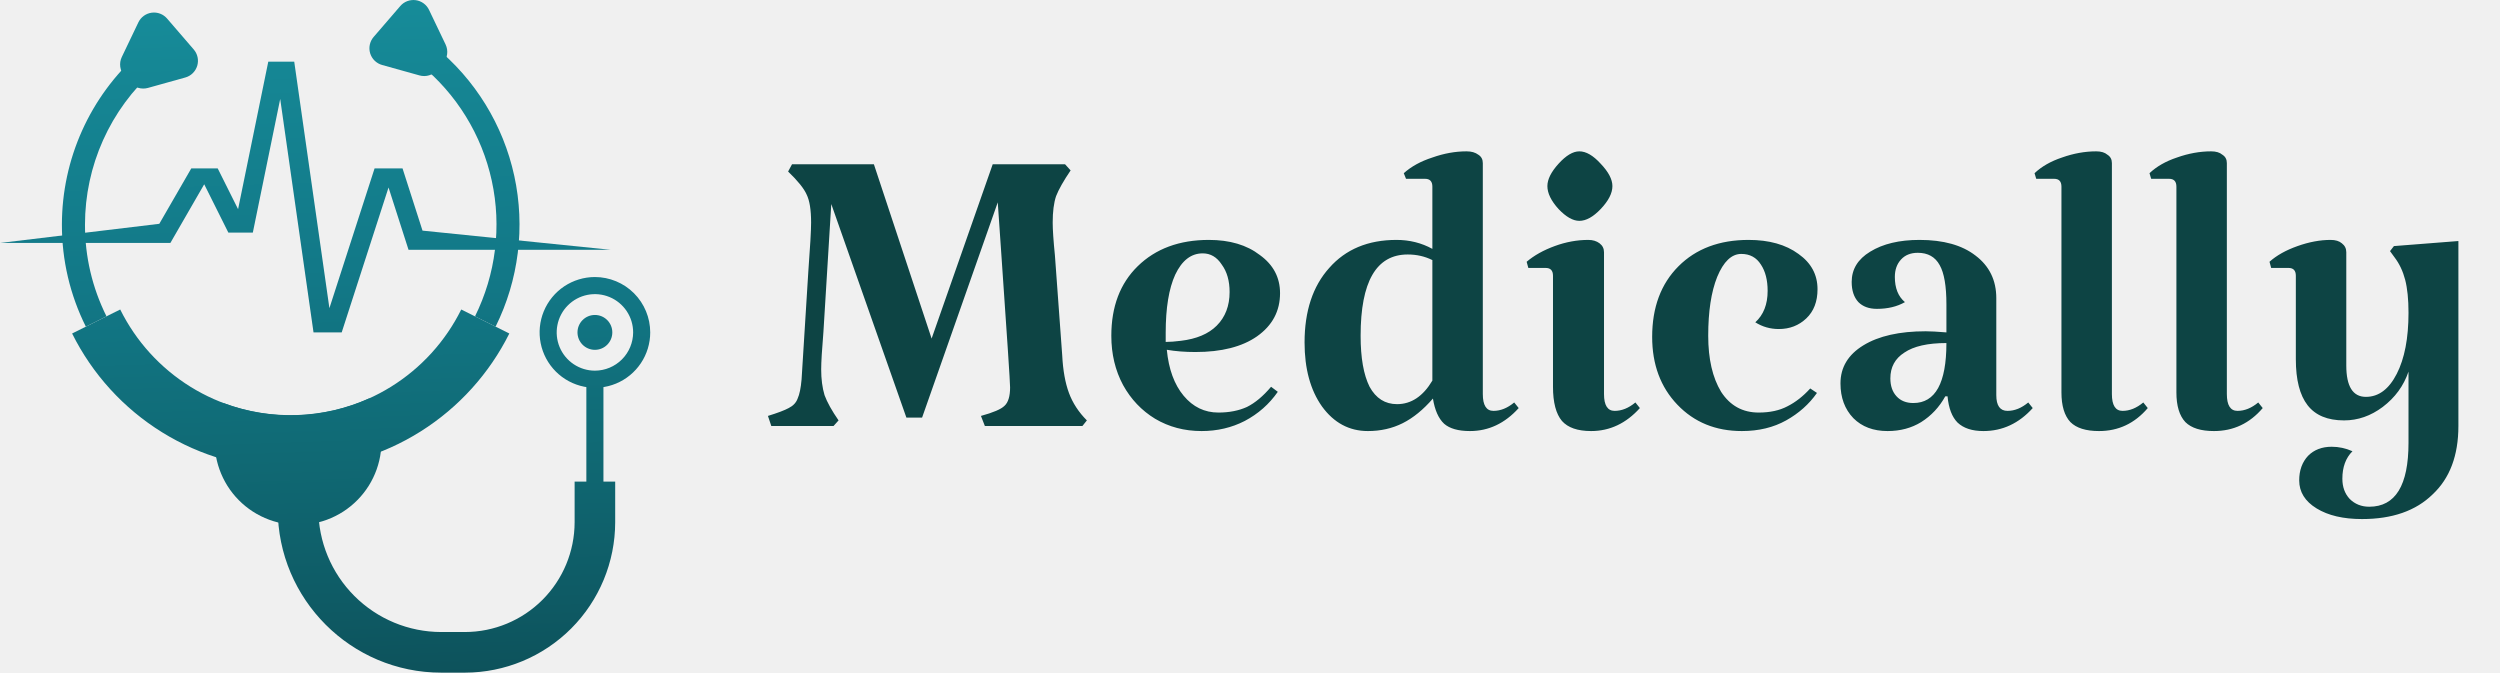
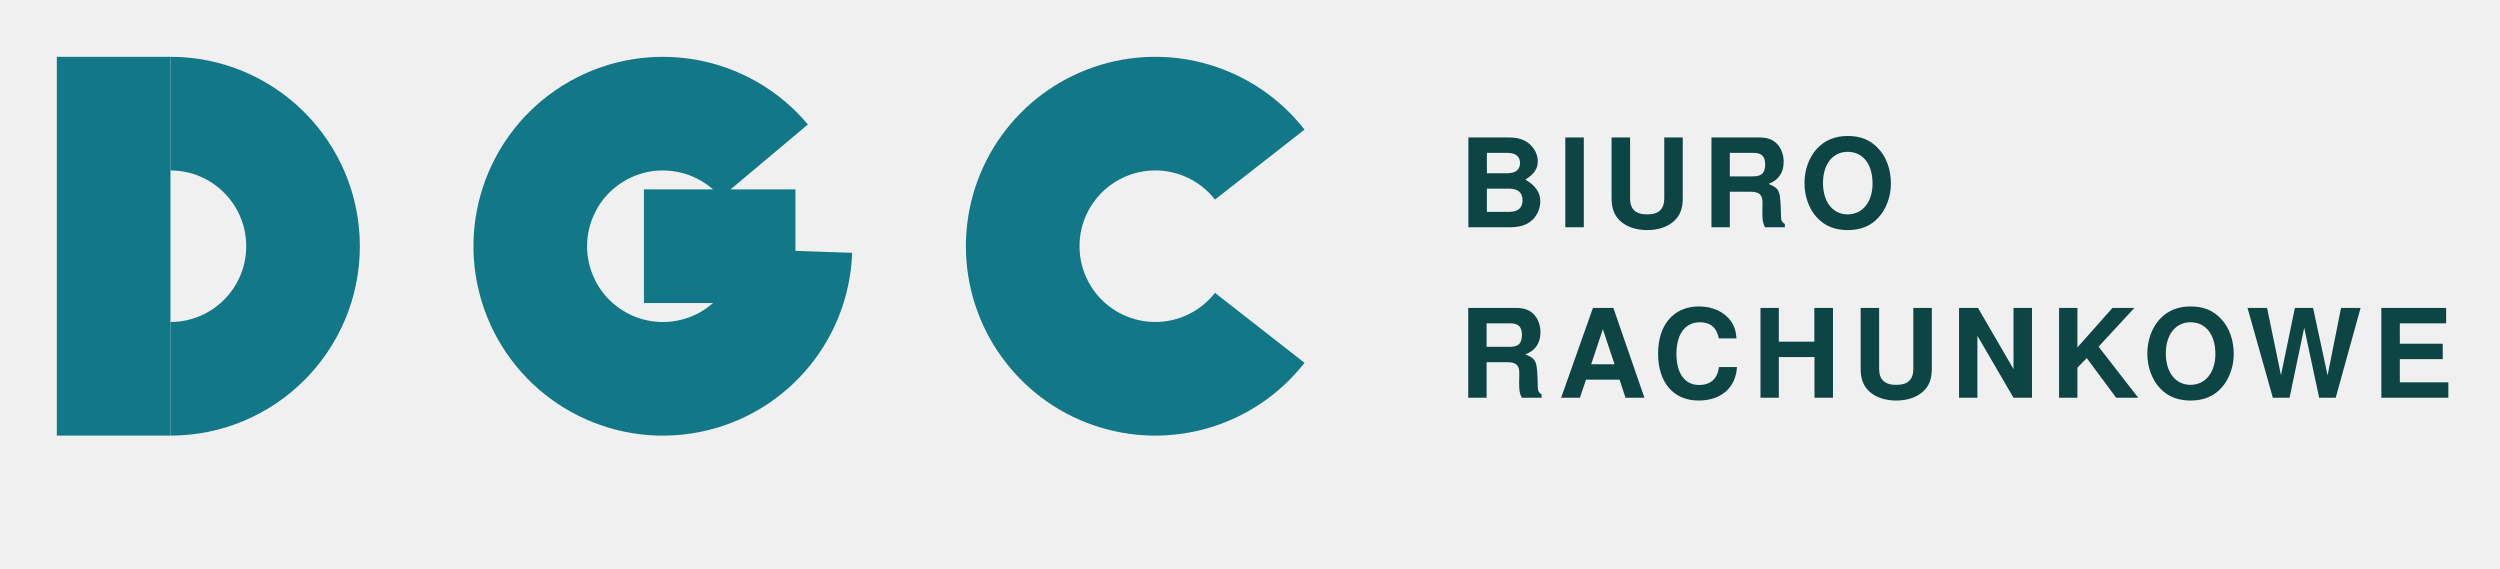
- <svg xmlns="http://www.w3.org/2000/svg" width="223" height="60" viewBox="0 0 223 60" fill="none">
-   <path d="M94.75 31.7C94.817 33.033 95.017 34.15 95.35 35.05C95.683 35.95 96.217 36.767 96.95 37.5L96.55 38H87.85L87.5 37.1C88.6 36.8 89.3 36.5 89.6 36.2C89.933 35.9 90.1 35.35 90.1 34.55C90.1 34.117 89.833 30.067 89.3 22.4L89 18.05L82.25 37.25H80.85L74.15 18.2L73.45 29.6C73.317 31.2 73.25 32.317 73.25 32.95C73.25 33.817 73.35 34.583 73.55 35.25C73.783 35.883 74.2 36.633 74.8 37.5L74.35 38H68.8L68.5 37.1C69.367 36.833 69.983 36.6 70.35 36.4C70.75 36.2 71.017 35.917 71.15 35.55C71.317 35.183 71.433 34.617 71.5 33.85L72.1 24.25C72.267 22.017 72.35 20.55 72.35 19.85C72.35 18.717 72.217 17.883 71.95 17.35C71.717 16.817 71.167 16.133 70.3 15.3L70.65 14.65H77.95L83.1 30.2L88.55 14.65H95L95.5 15.2C94.867 16.133 94.433 16.9 94.2 17.5C94 18.1 93.9 18.883 93.9 19.85C93.9 20.483 93.967 21.467 94.1 22.8L94.75 31.7ZM108.68 36.8C109.647 36.8 110.497 36.633 111.23 36.3C111.964 35.933 112.68 35.333 113.38 34.5L113.98 34.95C113.214 36.05 112.23 36.917 111.03 37.55C109.864 38.15 108.58 38.45 107.18 38.45C105.647 38.45 104.264 38.083 103.03 37.35C101.83 36.617 100.88 35.617 100.18 34.35C99.481 33.05 99.13 31.583 99.13 29.95C99.13 27.35 99.914 25.283 101.48 23.75C103.08 22.183 105.197 21.4 107.83 21.4C109.697 21.4 111.214 21.85 112.38 22.75C113.58 23.617 114.18 24.75 114.18 26.15C114.18 27.75 113.497 29.033 112.13 30C110.797 30.933 108.964 31.4 106.63 31.4C105.697 31.4 104.847 31.333 104.08 31.2C104.247 32.933 104.747 34.3 105.58 35.3C106.414 36.3 107.447 36.8 108.68 36.8ZM107.28 22.6C106.247 22.6 105.43 23.233 104.83 24.5C104.264 25.733 103.98 27.467 103.98 29.7V30.5C104.347 30.5 104.797 30.467 105.33 30.4C106.73 30.233 107.797 29.783 108.53 29.05C109.297 28.283 109.68 27.283 109.68 26.05C109.68 25.05 109.447 24.233 108.98 23.6C108.547 22.933 107.98 22.6 107.28 22.6ZM135.467 36.4C134.233 37.767 132.783 38.45 131.117 38.45C130.083 38.45 129.317 38.233 128.817 37.8C128.317 37.333 127.983 36.583 127.817 35.55C126.95 36.55 126.05 37.283 125.117 37.75C124.183 38.217 123.15 38.45 122.017 38.45C120.35 38.45 118.983 37.717 117.917 36.25C116.883 34.783 116.367 32.883 116.367 30.55C116.367 27.75 117.1 25.533 118.567 23.9C120.033 22.233 122.033 21.4 124.567 21.4C125.733 21.4 126.8 21.667 127.767 22.2V16.65C127.767 16.183 127.55 15.95 127.117 15.95H125.417L125.217 15.45C125.883 14.85 126.733 14.383 127.767 14.05C128.8 13.683 129.817 13.5 130.817 13.5C131.25 13.5 131.6 13.6 131.867 13.8C132.133 13.967 132.267 14.217 132.267 14.55V35.15C132.267 36.15 132.583 36.65 133.217 36.65C133.85 36.65 134.467 36.4 135.067 35.9L135.467 36.4ZM124.617 36.05C125.883 36.05 126.933 35.35 127.767 33.95V23.2C127.1 22.867 126.367 22.7 125.567 22.7C122.767 22.7 121.367 25.117 121.367 29.95C121.367 31.917 121.633 33.433 122.167 34.5C122.733 35.533 123.55 36.05 124.617 36.05ZM143.077 35.15C143.077 36.15 143.394 36.65 144.027 36.65C144.66 36.65 145.277 36.4 145.877 35.9L146.277 36.4C145.044 37.767 143.594 38.45 141.927 38.45C140.727 38.45 139.86 38.15 139.327 37.55C138.794 36.917 138.527 35.9 138.527 34.5V24.6C138.527 24.133 138.31 23.9 137.877 23.9H136.327L136.177 23.35C136.844 22.783 137.677 22.317 138.677 21.95C139.677 21.583 140.677 21.4 141.677 21.4C142.077 21.4 142.41 21.5 142.677 21.7C142.944 21.9 143.077 22.167 143.077 22.5V35.15ZM138.027 16.6C138.027 16 138.36 15.333 139.027 14.6C139.694 13.867 140.31 13.5 140.877 13.5C141.477 13.5 142.11 13.867 142.777 14.6C143.477 15.333 143.827 16 143.827 16.6C143.827 17.233 143.477 17.917 142.777 18.65C142.11 19.35 141.477 19.7 140.877 19.7C140.31 19.7 139.694 19.35 139.027 18.65C138.36 17.917 138.027 17.233 138.027 16.6ZM162.123 25.8C162.123 26.9 161.789 27.767 161.123 28.4C160.456 29.033 159.639 29.35 158.673 29.35C157.906 29.35 157.206 29.15 156.573 28.75C157.306 28.083 157.673 27.15 157.673 25.95C157.673 24.983 157.473 24.2 157.073 23.6C156.673 22.967 156.089 22.65 155.323 22.65C154.456 22.65 153.739 23.333 153.173 24.7C152.639 26.033 152.373 27.783 152.373 29.95C152.373 32.017 152.756 33.683 153.523 34.95C154.323 36.183 155.439 36.8 156.873 36.8C157.873 36.8 158.723 36.617 159.423 36.25C160.156 35.883 160.839 35.35 161.473 34.65L162.073 35.05C161.373 36.05 160.456 36.867 159.323 37.5C158.189 38.133 156.873 38.45 155.373 38.45C153.039 38.45 151.123 37.667 149.623 36.1C148.123 34.533 147.373 32.517 147.373 30.05C147.373 27.417 148.156 25.317 149.723 23.75C151.289 22.183 153.373 21.4 155.973 21.4C157.806 21.4 159.289 21.817 160.423 22.65C161.556 23.45 162.123 24.5 162.123 25.8ZM169.92 26.95C169.22 27.35 168.386 27.55 167.42 27.55C166.72 27.55 166.17 27.35 165.77 26.95C165.37 26.517 165.17 25.917 165.17 25.15C165.17 24.017 165.72 23.117 166.82 22.45C167.953 21.75 169.42 21.4 171.22 21.4C173.353 21.4 175.02 21.867 176.22 22.8C177.453 23.733 178.07 25 178.07 26.6V35.25C178.07 36.183 178.403 36.65 179.07 36.65C179.703 36.65 180.32 36.4 180.92 35.9L181.32 36.4C180.086 37.767 178.62 38.45 176.92 38.45C175.92 38.45 175.153 38.2 174.62 37.7C174.12 37.2 173.82 36.417 173.72 35.35H173.52C172.986 36.317 172.27 37.083 171.37 37.65C170.503 38.183 169.503 38.45 168.37 38.45C167.103 38.45 166.086 38.067 165.32 37.3C164.553 36.5 164.17 35.467 164.17 34.2C164.17 32.767 164.853 31.633 166.22 30.8C167.586 29.967 169.436 29.55 171.77 29.55C172.203 29.55 172.82 29.583 173.62 29.65V27.15C173.62 25.517 173.42 24.35 173.02 23.65C172.62 22.917 171.97 22.55 171.07 22.55C170.436 22.55 169.936 22.75 169.57 23.15C169.203 23.55 169.02 24.067 169.02 24.7C169.02 25.7 169.32 26.45 169.92 26.95ZM170.67 35.95C172.636 35.95 173.62 34.167 173.62 30.6C171.953 30.6 170.703 30.883 169.87 31.45C169.036 31.983 168.62 32.75 168.62 33.75C168.62 34.417 168.803 34.95 169.17 35.35C169.536 35.75 170.036 35.95 170.67 35.95ZM188.381 35.15C188.381 36.15 188.698 36.65 189.331 36.65C189.965 36.65 190.581 36.4 191.181 35.9L191.581 36.4C190.415 37.767 188.965 38.45 187.231 38.45C186.065 38.45 185.215 38.183 184.681 37.65C184.148 37.083 183.881 36.2 183.881 35V16.65C183.881 16.183 183.665 15.95 183.231 15.95H181.631L181.481 15.45C182.115 14.85 182.931 14.383 183.931 14.05C184.965 13.683 185.981 13.5 186.981 13.5C187.415 13.5 187.748 13.6 187.981 13.8C188.248 13.967 188.381 14.217 188.381 14.55V35.15ZM198.635 35.15C198.635 36.15 198.952 36.65 199.585 36.65C200.218 36.65 200.835 36.4 201.435 35.9L201.835 36.4C200.668 37.767 199.218 38.45 197.485 38.45C196.318 38.45 195.468 38.183 194.935 37.65C194.402 37.083 194.135 36.2 194.135 35V16.65C194.135 16.183 193.918 15.95 193.485 15.95H191.885L191.735 15.45C192.368 14.85 193.185 14.383 194.185 14.05C195.218 13.683 196.235 13.5 197.235 13.5C197.668 13.5 198.002 13.6 198.235 13.8C198.502 13.967 198.635 14.217 198.635 14.55V35.15ZM219.289 21.5V38C219.289 40.633 218.522 42.667 216.989 44.1C215.489 45.567 213.389 46.3 210.689 46.3C209.022 46.3 207.672 45.983 206.639 45.35C205.606 44.717 205.089 43.883 205.089 42.85C205.089 41.95 205.356 41.217 205.889 40.65C206.422 40.117 207.122 39.85 207.989 39.85C208.622 39.85 209.239 39.983 209.839 40.25C209.239 40.85 208.939 41.667 208.939 42.7C208.939 43.433 209.156 44.033 209.589 44.5C210.056 44.967 210.639 45.2 211.339 45.2C213.672 45.2 214.839 43.3 214.839 39.5V33.15C214.406 34.417 213.639 35.467 212.539 36.3C211.472 37.1 210.322 37.5 209.089 37.5C207.622 37.5 206.539 37.05 205.839 36.15C205.139 35.25 204.789 33.883 204.789 32.05V24.6C204.789 24.133 204.572 23.9 204.139 23.9H202.589L202.439 23.35C203.072 22.783 203.906 22.317 204.939 21.95C205.972 21.583 206.956 21.4 207.889 21.4C208.322 21.4 208.656 21.5 208.889 21.7C209.156 21.9 209.289 22.167 209.289 22.5V32.6C209.289 34.467 209.872 35.4 211.039 35.4C212.172 35.4 213.089 34.717 213.789 33.35C214.489 31.983 214.839 30.167 214.839 27.9C214.839 26.7 214.739 25.717 214.539 24.95C214.339 24.183 214.022 23.517 213.589 22.95L213.189 22.4L213.539 21.95L219.289 21.5Z" fill="#0D4444" />
-   <g clip-path="url(#clip0_33_18)">
-     <path d="M54.465 22.282H36.441L34.657 16.724L30.48 29.65H27.966L24.994 8.827L22.552 20.75H20.37L18.216 16.438L15.197 21.672H0L14.21 19.963L17.062 15.021H19.419L21.237 18.658L23.931 5.498H26.245L29.383 27.49L33.412 15.021H35.906L37.688 20.572L54.465 22.282Z" fill="url(#paint0_linear_33_18)" />
-     <path d="M7.657 29.136C6.245 26.309 5.513 23.19 5.522 20.029C5.524 17.144 6.136 14.292 7.318 11.66C8.499 9.029 10.223 6.677 12.377 4.76L13.742 6.296C11.805 8.021 10.255 10.136 9.194 12.503C8.132 14.87 7.582 17.435 7.581 20.029C7.572 22.872 8.229 25.676 9.5 28.218L7.657 29.136Z" fill="url(#paint1_linear_33_18)" />
-     <path d="M45.432 29.748C43.649 33.322 40.922 36.337 37.547 38.469C34.071 40.666 30.042 41.83 25.931 41.825C21.88 41.827 17.91 40.698 14.465 38.564C11.021 36.431 8.239 33.378 6.433 29.748L7.658 29.137L9.494 28.22L10.723 27.607C12.128 30.442 14.297 32.828 16.984 34.496C19.672 36.164 22.771 37.048 25.933 37.048C29.095 37.048 32.194 36.164 34.881 34.496C37.569 32.828 39.737 30.442 41.143 27.607L42.37 28.22L44.209 29.137L45.432 29.748Z" fill="url(#paint2_linear_33_18)" />
-     <path d="M44.206 29.137L42.37 28.218C44.227 24.474 44.756 20.209 43.867 16.124C42.979 12.039 40.727 8.379 37.482 5.748L38.776 4.15C42.383 7.077 44.887 11.147 45.874 15.689C46.861 20.231 46.273 24.974 44.206 29.137Z" fill="url(#paint3_linear_33_18)" />
-     <path d="M11.086 6.759L11.608 7.364C11.799 7.586 12.05 7.749 12.33 7.834C12.61 7.919 12.909 7.922 13.191 7.844L16.527 6.913C16.778 6.844 17.007 6.712 17.193 6.529C17.379 6.347 17.516 6.121 17.592 5.872C17.667 5.622 17.678 5.358 17.624 5.103C17.57 4.848 17.452 4.611 17.282 4.414L14.904 1.655C14.736 1.46 14.523 1.31 14.284 1.219C14.044 1.128 13.785 1.098 13.531 1.132C13.277 1.166 13.035 1.262 12.827 1.413C12.62 1.564 12.453 1.764 12.342 1.996L10.864 5.086C10.735 5.357 10.687 5.659 10.727 5.956C10.767 6.253 10.891 6.532 11.086 6.759Z" fill="url(#paint4_linear_33_18)" />
-     <path d="M39.525 5.642L39.003 6.248C38.812 6.47 38.561 6.633 38.28 6.718C38 6.803 37.701 6.806 37.418 6.727L34.083 5.796C33.832 5.726 33.603 5.594 33.417 5.412C33.231 5.23 33.094 5.004 33.018 4.755C32.943 4.505 32.932 4.241 32.986 3.986C33.04 3.731 33.157 3.494 33.328 3.297L35.707 0.537C35.874 0.343 36.088 0.193 36.327 0.102C36.567 0.011 36.826 -0.019 37.08 0.014C37.334 0.048 37.576 0.145 37.783 0.296C37.991 0.447 38.158 0.647 38.269 0.879L39.747 3.969C39.876 4.24 39.923 4.542 39.884 4.839C39.844 5.135 39.72 5.414 39.525 5.642Z" fill="url(#paint5_linear_33_18)" />
-     <path d="M41.476 60H39.352C31.314 60 24.775 53.453 24.775 45.407H28.395C28.399 48.315 29.554 51.103 31.608 53.159C33.663 55.216 36.448 56.373 39.352 56.376H41.476C44.069 56.373 46.555 55.34 48.388 53.505C50.221 51.67 51.253 49.181 51.256 46.586V42.96H54.875V46.586C54.871 50.142 53.458 53.551 50.946 56.066C48.434 58.581 45.029 59.995 41.476 60Z" fill="url(#paint6_linear_33_18)" />
-     <path d="M53.827 33.624H52.303V45.135H53.827V33.624Z" fill="url(#paint7_linear_33_18)" />
-     <path d="M53.066 24.711C52.09 24.712 51.136 25.002 50.325 25.544C49.514 26.087 48.882 26.859 48.508 27.761C48.135 28.664 48.038 29.657 48.228 30.614C48.419 31.573 48.889 32.452 49.579 33.143C50.269 33.833 51.148 34.303 52.105 34.494C53.062 34.684 54.054 34.586 54.956 34.212C55.857 33.838 56.627 33.205 57.169 32.393C57.711 31.581 58 30.626 58 29.649C57.998 28.34 57.478 27.084 56.553 26.159C55.628 25.233 54.373 24.713 53.066 24.711ZM53.066 33.063C52.391 33.063 51.732 32.862 51.172 32.487C50.611 32.112 50.174 31.579 49.916 30.956C49.658 30.332 49.591 29.646 49.723 28.984C49.854 28.322 50.179 27.714 50.656 27.237C51.133 26.759 51.74 26.434 52.401 26.303C53.062 26.171 53.748 26.238 54.371 26.497C54.994 26.755 55.526 27.192 55.901 27.753C56.276 28.314 56.476 28.974 56.476 29.649C56.474 30.554 56.114 31.421 55.475 32.061C54.836 32.701 53.969 33.061 53.066 33.063Z" fill="url(#paint8_linear_33_18)" />
-     <path d="M53.066 31.205C53.924 31.205 54.619 30.509 54.619 29.65C54.619 28.791 53.924 28.095 53.066 28.095C52.207 28.095 51.512 28.791 51.512 29.65C51.512 30.509 52.207 31.205 53.066 31.205Z" fill="url(#paint9_linear_33_18)" />
-     <path d="M34.027 39.381C34.027 39.687 34.008 39.992 33.971 40.296C33.837 41.375 33.467 42.412 32.889 43.334C32.31 44.255 31.537 45.038 30.624 45.629C29.711 46.219 28.68 46.602 27.603 46.751C26.526 46.899 25.43 46.81 24.391 46.489C23.353 46.167 22.397 45.623 21.591 44.892C20.785 44.162 20.149 43.263 19.728 42.26C19.306 41.257 19.109 40.174 19.151 39.087C19.192 37.999 19.471 36.934 19.967 35.966C24.187 37.529 28.85 37.37 32.954 35.525C33.659 36.687 34.03 38.021 34.027 39.381Z" fill="url(#paint10_linear_33_18)" />
+ <svg xmlns="http://www.w3.org/2000/svg" width="264" height="60" viewBox="0 0 264 60" fill="none" role="img" aria-label="DGC Biuro Rachunkowe">
+   <g stroke="#127887" stroke-width="12" fill="none">
+     <path d="M12 6 V 46" />
+     <path d="M18 12 A 14 14 0 0 1 18 40" />
+     <path d="M80.72 17 A 14 14 0 1 0 83.99 26.49" />
+     <path d="M133.03 17.38 A 14 14 0 1 0 133.03 34.62" />
  </g>
-   <defs>
-     <linearGradient id="paint0_linear_33_18" x1="28.73" y1="66.702" x2="26.279" y2="-6.33" gradientUnits="userSpaceOnUse">
-       <stop stop-color="#0B4A52" />
-       <stop offset="0.17" stop-color="#0E5A64" />
-       <stop offset="0.38" stop-color="#106B76" />
-       <stop offset="0.57" stop-color="#127887" />
-       <stop offset="0.81" stop-color="#158593" />
-       <stop offset="1" stop-color="#17929F" />
-     </linearGradient>
-     <linearGradient id="paint1_linear_33_18" x1="11.436" y1="67.283" x2="8.986" y2="-5.728" gradientUnits="userSpaceOnUse">
-       <stop stop-color="#0B4A52" />
-       <stop offset="0.17" stop-color="#0E5A64" />
-       <stop offset="0.38" stop-color="#106B76" />
-       <stop offset="0.57" stop-color="#127887" />
-       <stop offset="0.81" stop-color="#158593" />
-       <stop offset="1" stop-color="#17929F" />
-     </linearGradient>
-     <linearGradient id="paint2_linear_33_18" x1="27.171" y1="66.755" x2="24.721" y2="-6.255" gradientUnits="userSpaceOnUse">
-       <stop stop-color="#0B4A52" />
-       <stop offset="0.17" stop-color="#0E5A64" />
-       <stop offset="0.38" stop-color="#106B76" />
-       <stop offset="0.57" stop-color="#127887" />
-       <stop offset="0.81" stop-color="#158593" />
-       <stop offset="1" stop-color="#17929F" />
-     </linearGradient>
-     <linearGradient id="paint3_linear_33_18" x1="43.703" y1="66.2" x2="41.253" y2="-6.811" gradientUnits="userSpaceOnUse">
-       <stop stop-color="#0B4A52" />
-       <stop offset="0.17" stop-color="#0E5A64" />
-       <stop offset="0.38" stop-color="#106B76" />
-       <stop offset="0.57" stop-color="#127887" />
-       <stop offset="0.81" stop-color="#158593" />
-       <stop offset="1" stop-color="#17929F" />
-     </linearGradient>
-     <linearGradient id="paint4_linear_33_18" x1="16.246" y1="67.122" x2="13.795" y2="-5.889" gradientUnits="userSpaceOnUse">
-       <stop stop-color="#0B4A52" />
-       <stop offset="0.17" stop-color="#0E5A64" />
-       <stop offset="0.38" stop-color="#106B76" />
-       <stop offset="0.57" stop-color="#127887" />
-       <stop offset="0.81" stop-color="#158593" />
-       <stop offset="1" stop-color="#17929F" />
-     </linearGradient>
-     <linearGradient id="paint5_linear_33_18" x1="38.499" y1="66.374" x2="36.048" y2="-6.636" gradientUnits="userSpaceOnUse">
-       <stop stop-color="#0B4A52" />
-       <stop offset="0.17" stop-color="#0E5A64" />
-       <stop offset="0.38" stop-color="#106B76" />
-       <stop offset="0.57" stop-color="#127887" />
-       <stop offset="0.81" stop-color="#158593" />
-       <stop offset="1" stop-color="#17929F" />
-     </linearGradient>
-     <linearGradient id="paint6_linear_33_18" x1="40.562" y1="66.306" x2="38.112" y2="-6.705" gradientUnits="userSpaceOnUse">
-       <stop stop-color="#0B4A52" />
-       <stop offset="0.17" stop-color="#0E5A64" />
-       <stop offset="0.38" stop-color="#106B76" />
-       <stop offset="0.57" stop-color="#127887" />
-       <stop offset="0.81" stop-color="#158593" />
-       <stop offset="1" stop-color="#17929F" />
-     </linearGradient>
-     <linearGradient id="paint7_linear_33_18" x1="53.952" y1="65.856" x2="51.502" y2="-7.154" gradientUnits="userSpaceOnUse">
-       <stop stop-color="#0B4A52" />
-       <stop offset="0.17" stop-color="#0E5A64" />
-       <stop offset="0.38" stop-color="#106B76" />
-       <stop offset="0.57" stop-color="#127887" />
-       <stop offset="0.81" stop-color="#158593" />
-       <stop offset="1" stop-color="#17929F" />
-     </linearGradient>
-     <linearGradient id="paint8_linear_33_18" x1="54.277" y1="65.846" x2="51.828" y2="-7.165" gradientUnits="userSpaceOnUse">
-       <stop stop-color="#0B4A52" />
-       <stop offset="0.17" stop-color="#0E5A64" />
-       <stop offset="0.38" stop-color="#106B76" />
-       <stop offset="0.57" stop-color="#127887" />
-       <stop offset="0.81" stop-color="#158593" />
-       <stop offset="1" stop-color="#17929F" />
-     </linearGradient>
-     <linearGradient id="paint9_linear_33_18" x1="54.277" y1="65.846" x2="51.828" y2="-7.165" gradientUnits="userSpaceOnUse">
-       <stop stop-color="#0B4A52" />
-       <stop offset="0.17" stop-color="#0E5A64" />
-       <stop offset="0.38" stop-color="#106B76" />
-       <stop offset="0.57" stop-color="#127887" />
-       <stop offset="0.81" stop-color="#158593" />
-       <stop offset="1" stop-color="#17929F" />
-     </linearGradient>
-     <linearGradient id="paint10_linear_33_18" x1="27.502" y1="66.745" x2="25.052" y2="-6.266" gradientUnits="userSpaceOnUse">
-       <stop stop-color="#0B4A52" />
-       <stop offset="0.17" stop-color="#0E5A64" />
-       <stop offset="0.38" stop-color="#106B76" />
-       <stop offset="0.57" stop-color="#127887" />
-       <stop offset="0.81" stop-color="#158593" />
-       <stop offset="1" stop-color="#17929F" />
-     </linearGradient>
-     <clipPath id="clip0_33_18">
-       <rect width="58" height="60" fill="white" />
-     </clipPath>
-   </defs>
+   <rect x="68" y="20" width="16" height="12" fill="#127887" />
+   <text x="154" y="24" fill="#0D4444" font-family="Poppins, 'Helvetica Neue', Helvetica, Arial, sans-serif" font-size="13" font-weight="700" letter-spacing="1.1">BIURO</text>
+   <text x="154" y="42" fill="#0D4444" font-family="Poppins, 'Helvetica Neue', Helvetica, Arial, sans-serif" font-size="13" font-weight="700" letter-spacing="1.1">RACHUNKOWE</text>
</svg>
